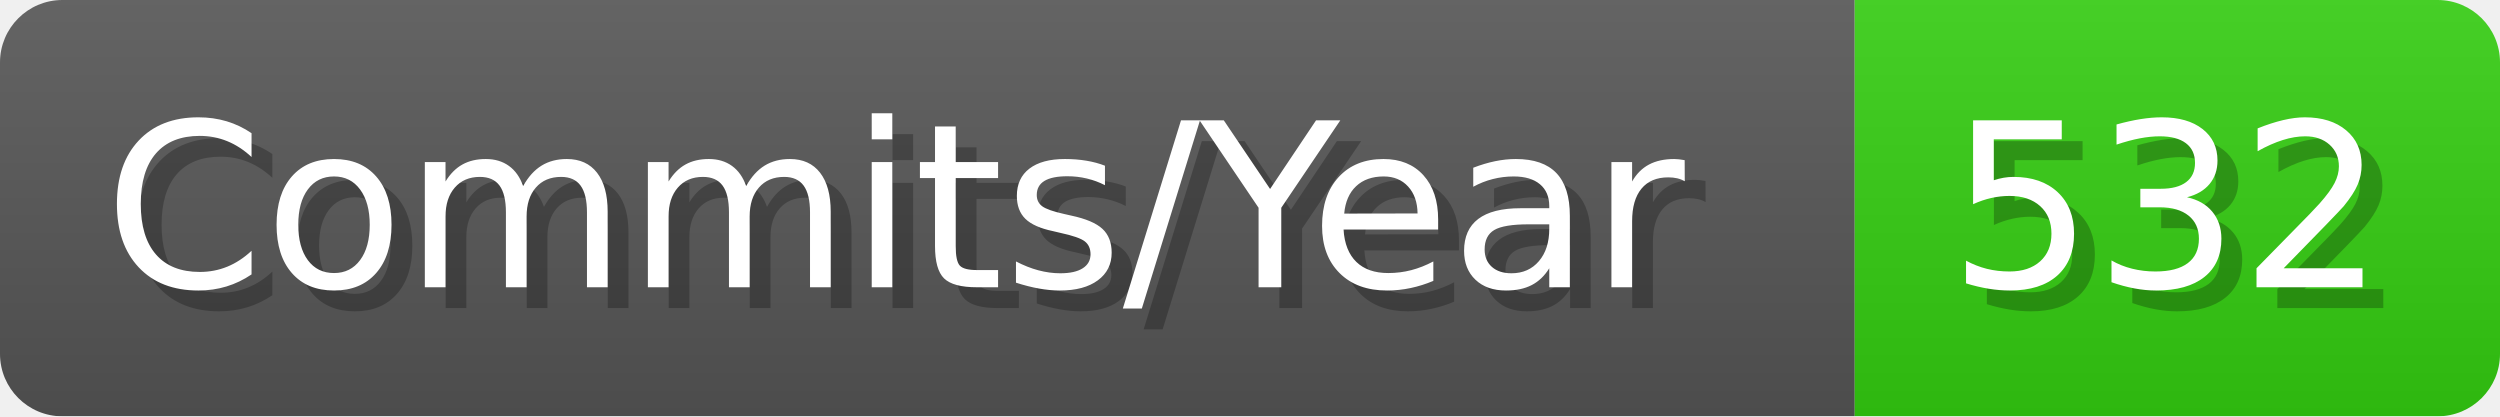
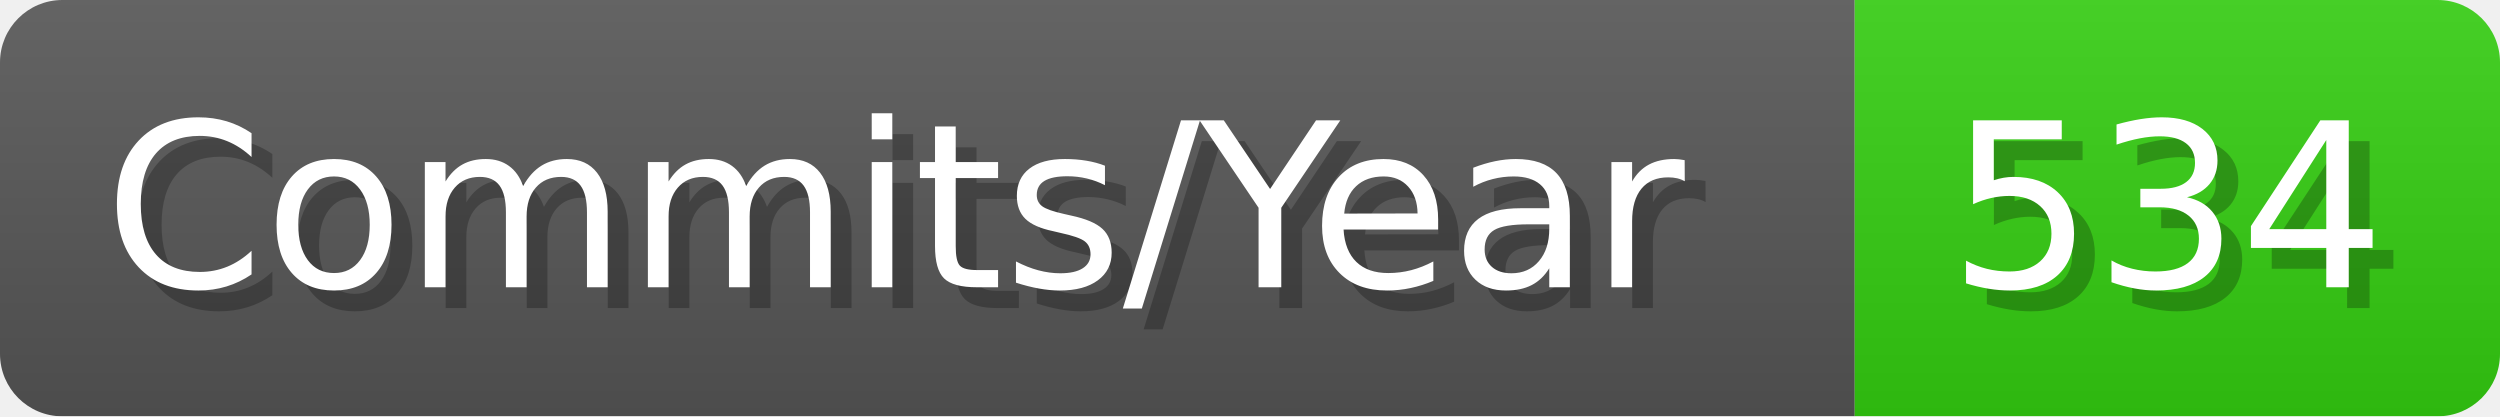
- <svg xmlns="http://www.w3.org/2000/svg" width="120.1" height="20" viewBox="0 0 1201 200" role="img" aria-label="Commits/Year: 532">
+ <svg xmlns="http://www.w3.org/2000/svg" width="120.1" height="20" viewBox="0 0 1201 200" role="img" aria-label="Commits/Year: 534">
  <linearGradient id="aUPdi" x2="0" y2="100%">
    <stop offset="0" stop-opacity=".1" stop-color="#EEE" />
    <stop offset="1" stop-opacity=".1" />
  </linearGradient>
  <mask id="WfAiQ">
    <rect width="1201" height="200" rx="30" fill="#FFF" />
  </mask>
  <g mask="url(#WfAiQ)">
    <rect width="891" height="200" fill="#555" />
    <rect width="310" height="200" fill="#3C1" x="891" />
    <rect width="1201" height="200" fill="url(#aUPdi)" />
  </g>
  <g aria-hidden="true" fill="#fff" text-anchor="start" font-family="Verdana,DejaVu Sans,sans-serif" font-size="110">
    <text x="60" y="148" textLength="791" fill="#000" opacity="0.25">Commits/Year</text>
    <text x="50" y="138" textLength="791">Commits/Year</text>
-     <text x="946" y="148" textLength="210" fill="#000" opacity="0.25">532</text>
-     <text x="936" y="138" textLength="210">532</text>
+     <text x="946" y="148" textLength="210" fill="#000" opacity="0.25">534</text>
+     <text x="936" y="138" textLength="210">534</text>
  </g>
</svg>
